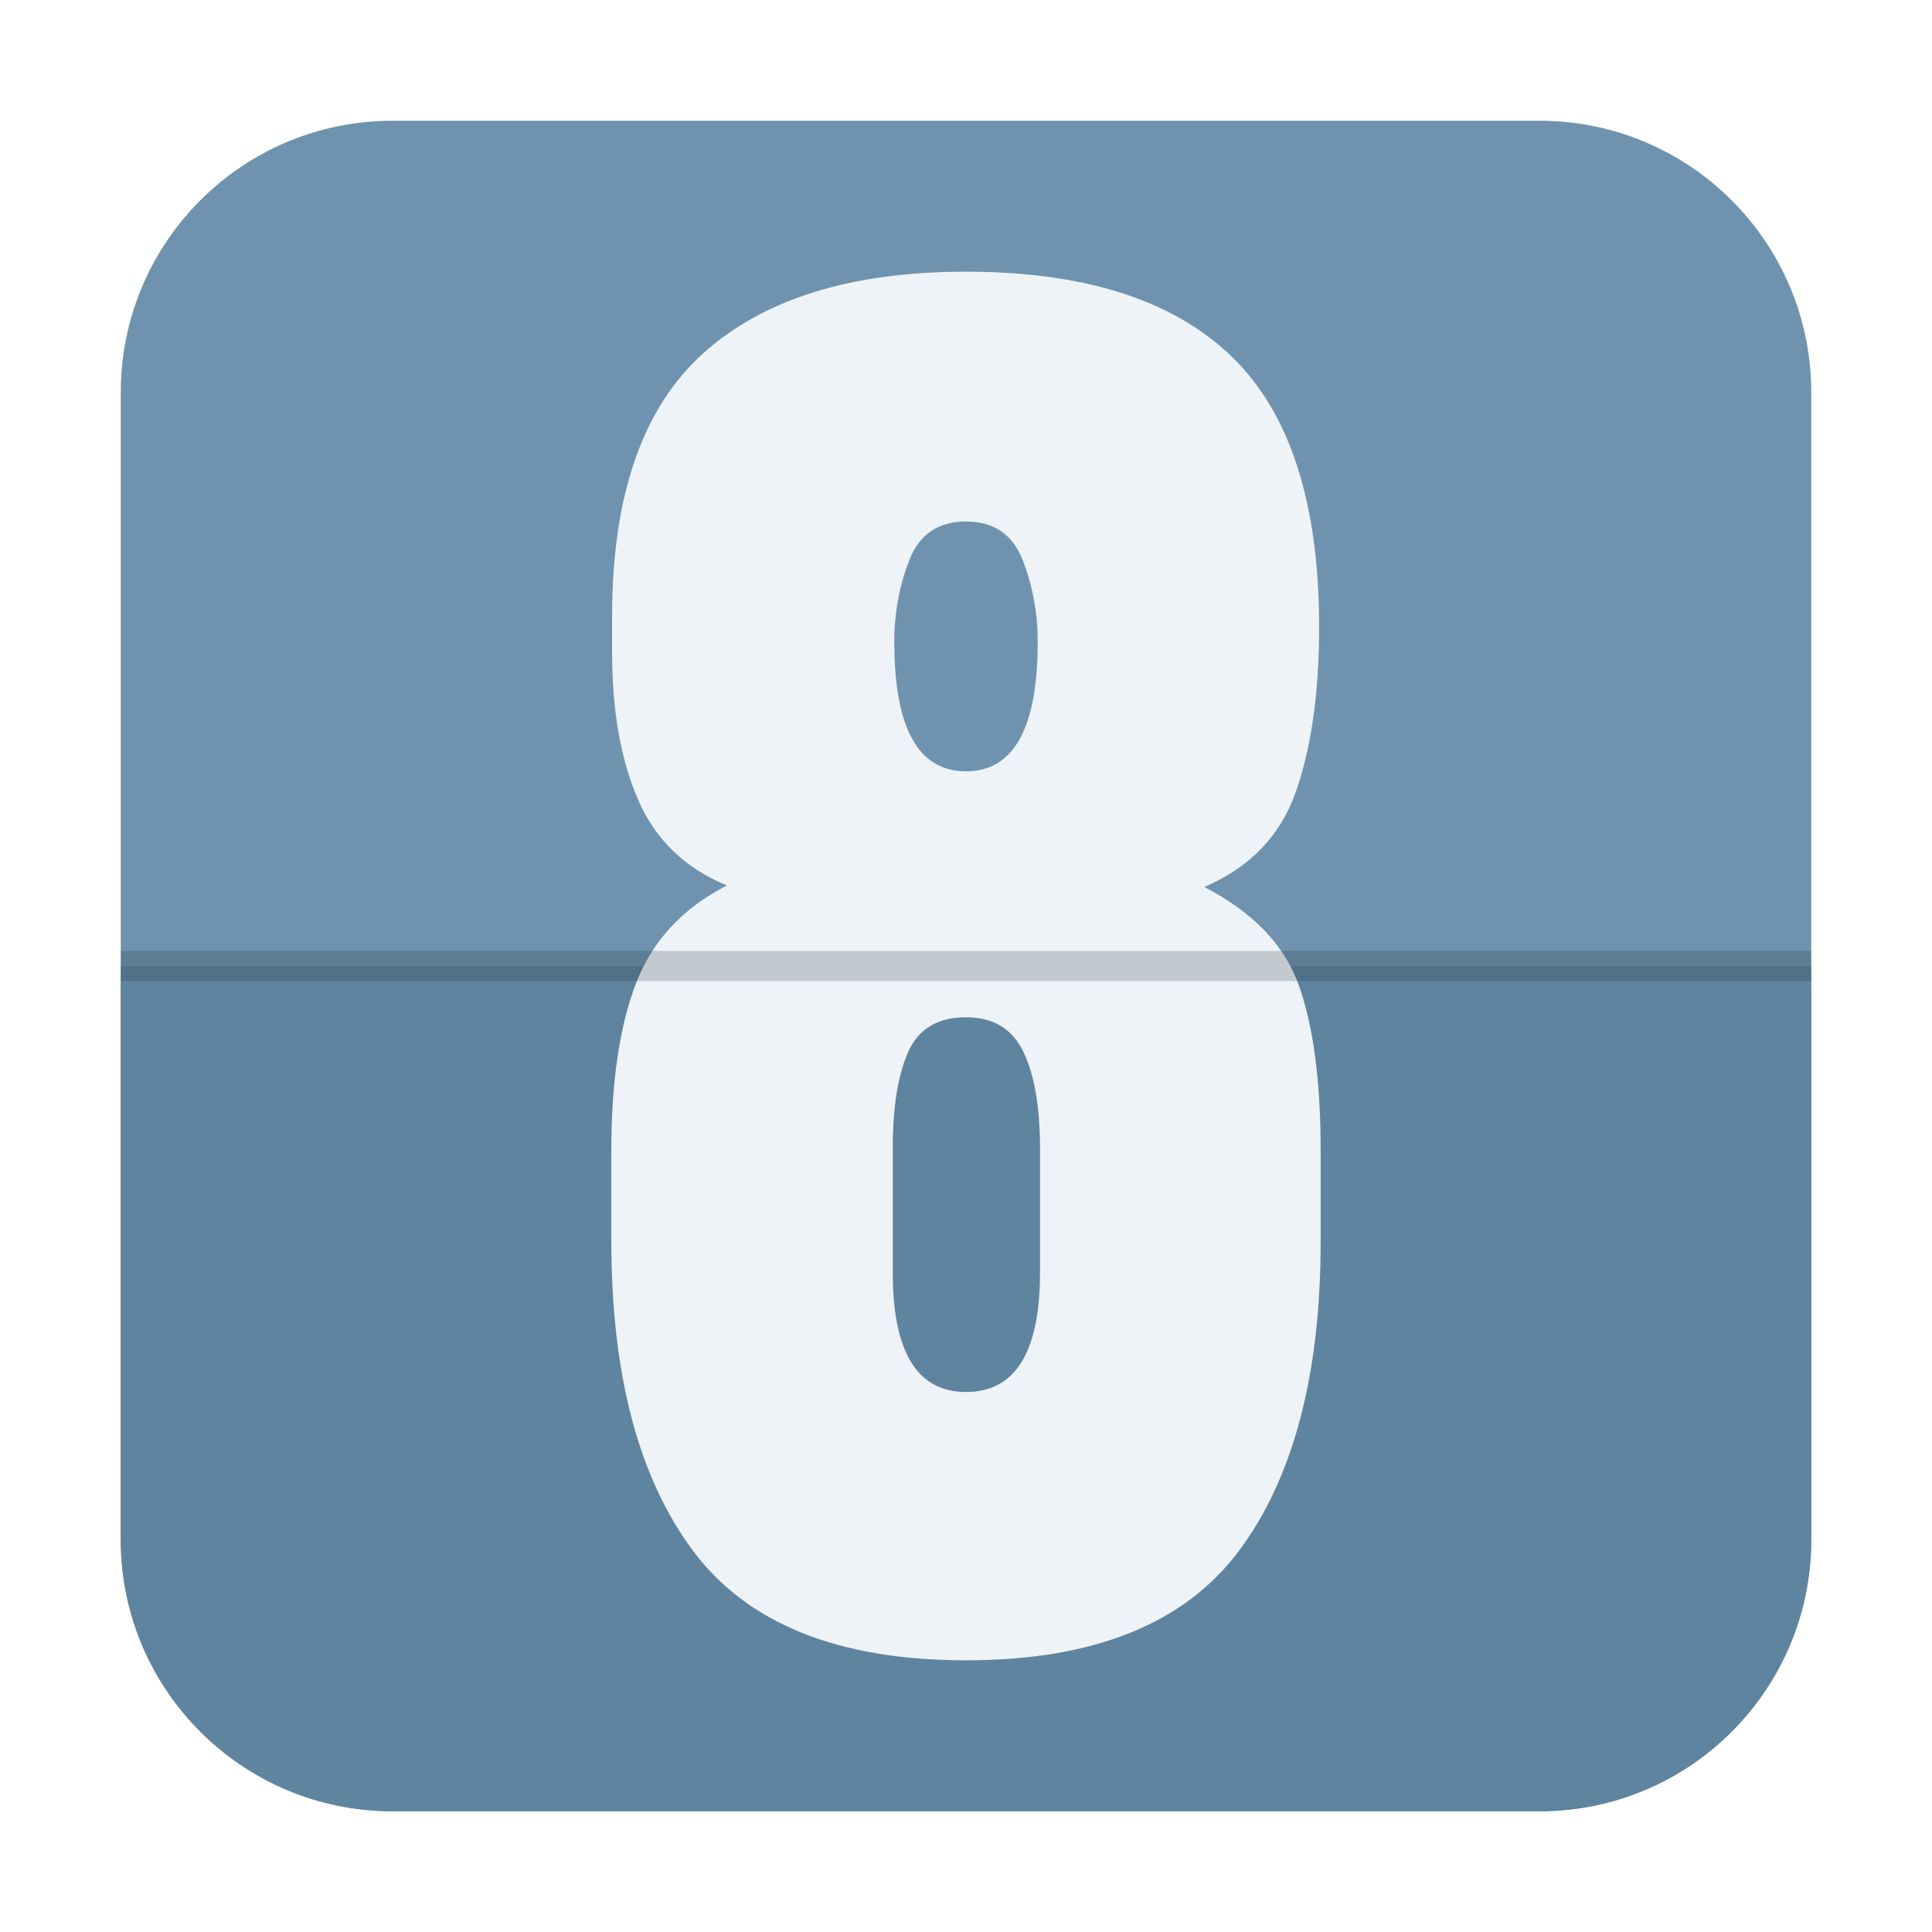
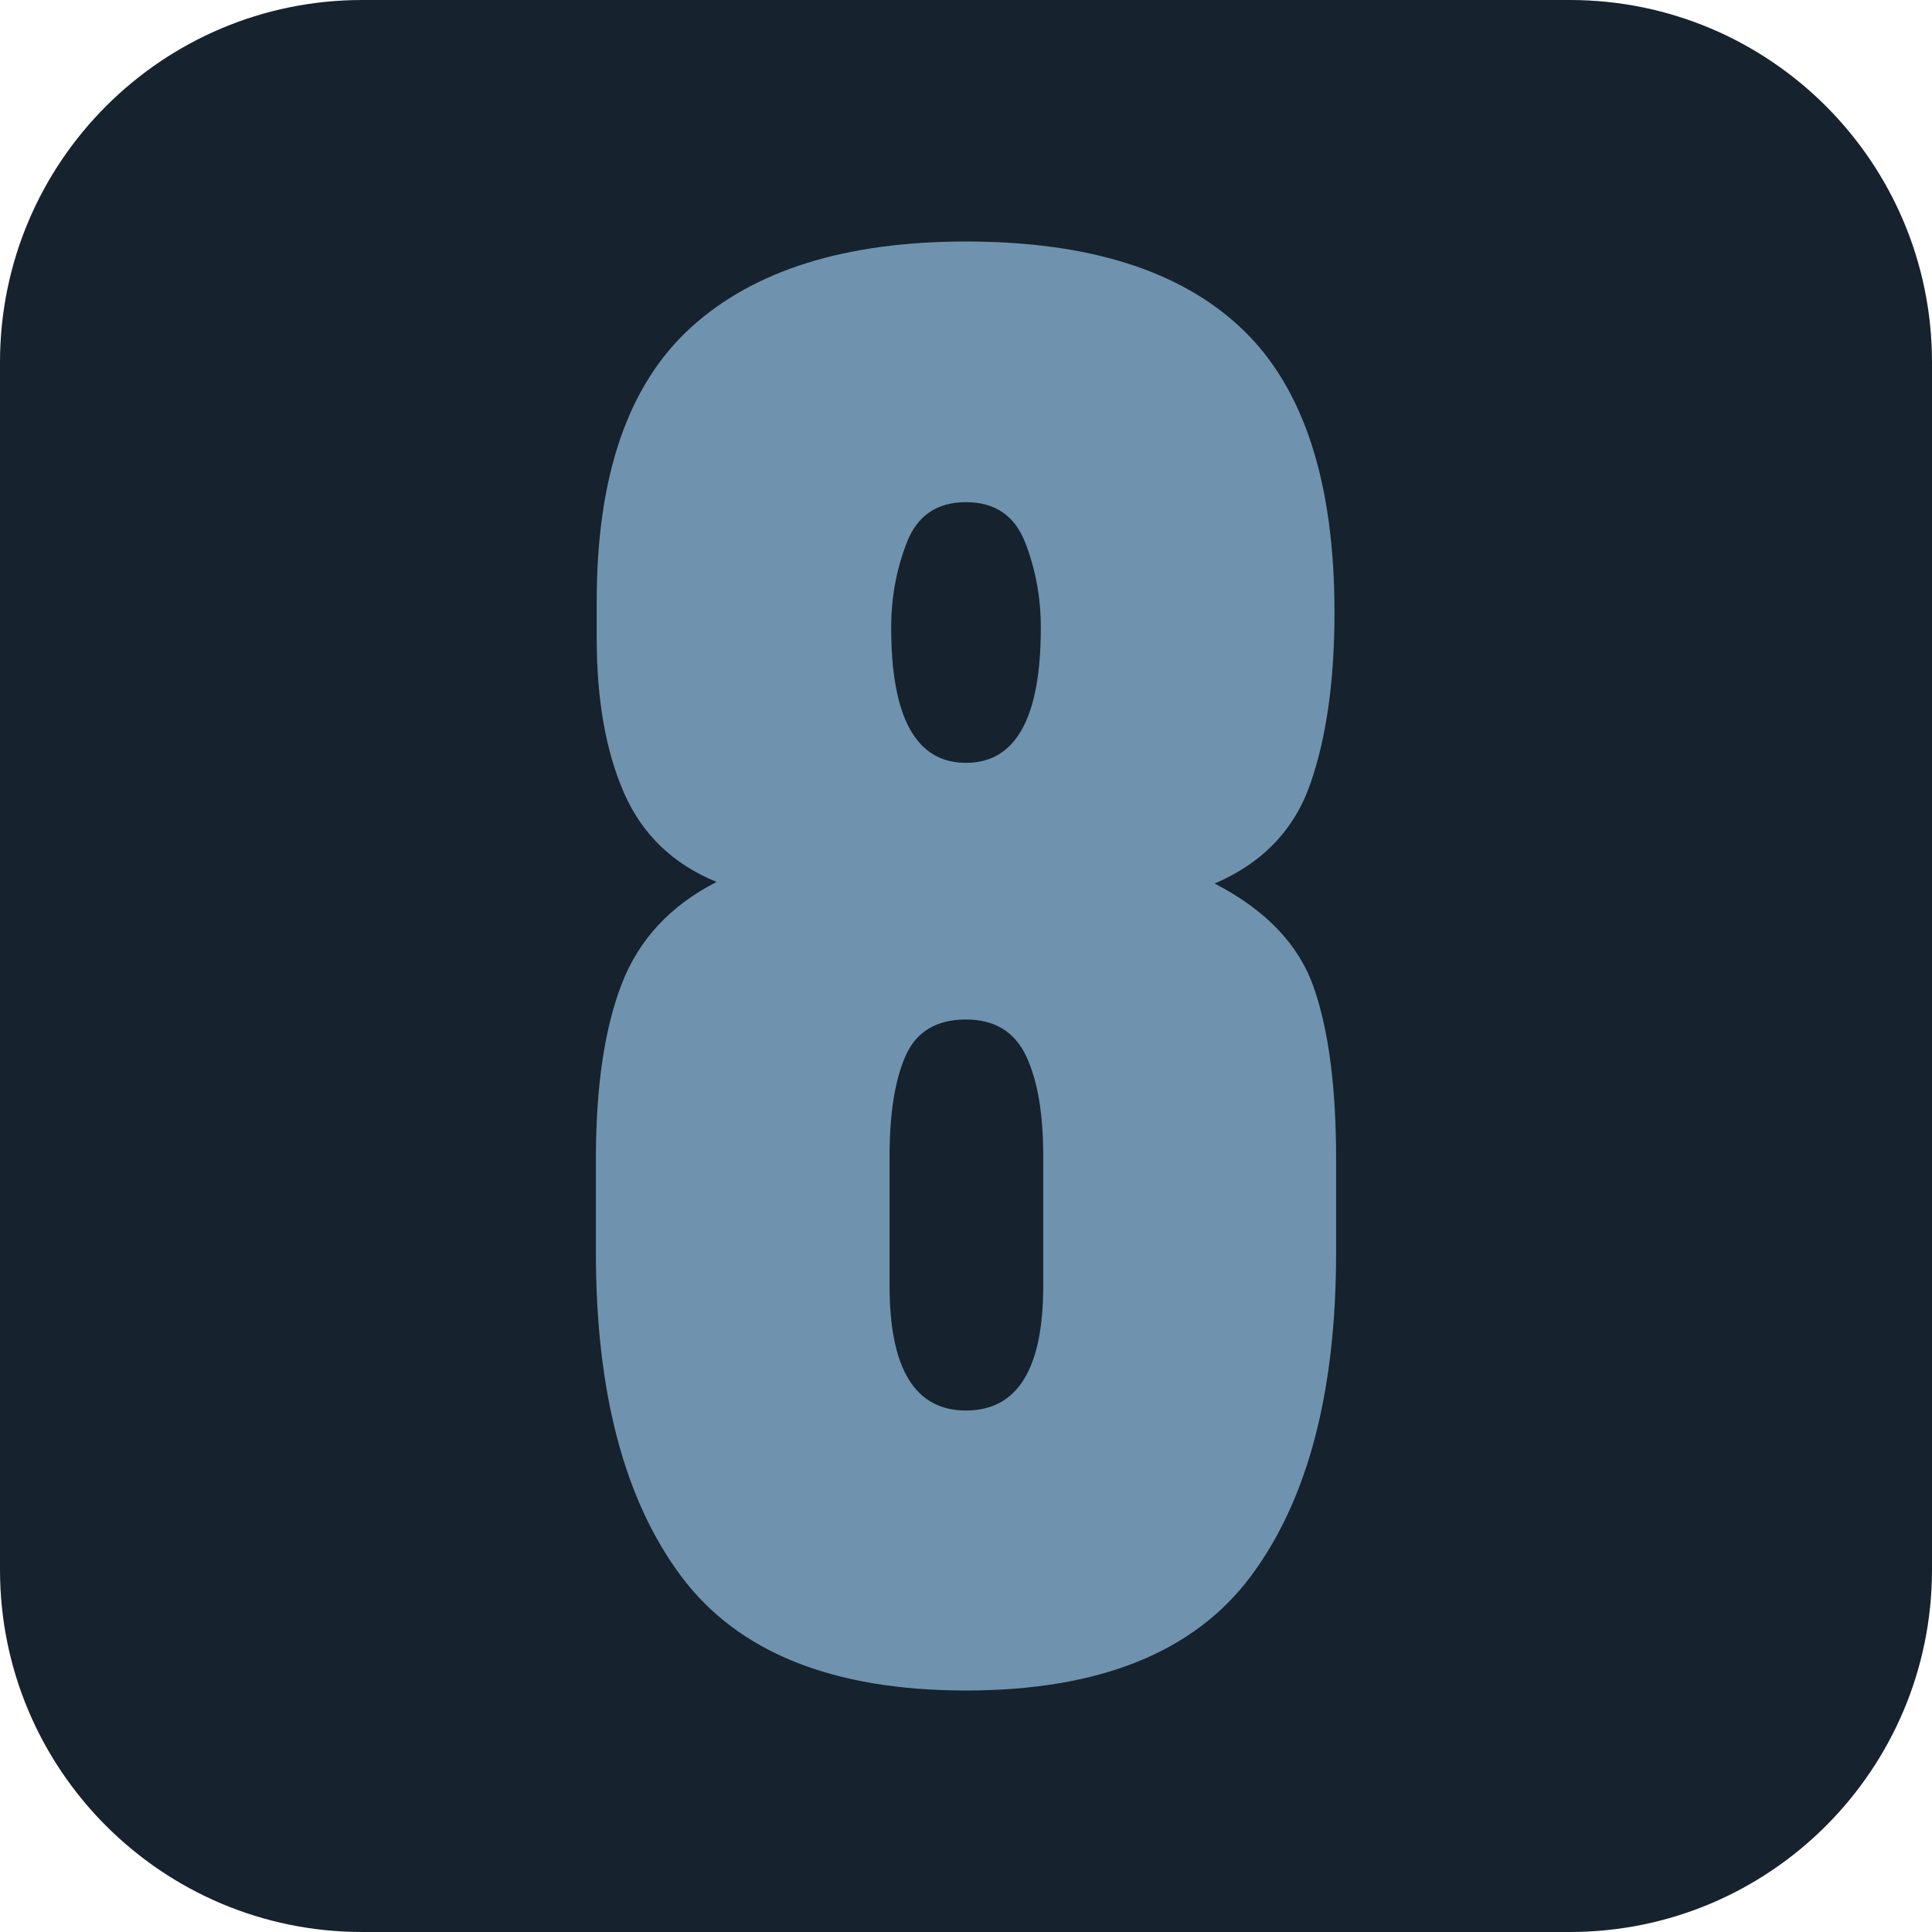
- <svg xmlns="http://www.w3.org/2000/svg" width="512" height="512" viewBox="0 0 64 64" role="img" aria-labelledby="title">
-   <defs>
-     <clipPath id="square-clip">
-       <rect x="4" y="4" width="56" height="56" rx="9" />
-     </clipPath>
-   </defs>
-   <g clip-path="url(#square-clip)">
-     <rect x="4" y="4" width="56" height="56" rx="9" fill="#6F93AE" />
-     <rect x="4" y="32" width="56" height="28" fill="#5F849F" />
-     <path fill="#EEF3F7" transform="translate(19.07607 54.51471) scale(0.02554137 -0.02554137)" d="M506 -19Q258 -19 152.0 123.0Q46 265 46 525V642Q46 776 78.0 859.0Q110 942 196 986Q115 1019 81.0 1096.5Q47 1174 47 1289V1335Q47 1569 164.5 1675.5Q282 1782 506 1782Q736 1782 850.0 1672.5Q964 1563 964 1321Q964 1194 934.0 1108.0Q904 1022 815 984Q910 935 938.0 855.5Q966 776 966 642V525Q966 265 860.0 123.0Q754 -19 506 -19ZM506 1134Q599 1134 599 1302Q599 1358 579.5 1408.0Q560 1458 506 1458Q452 1458 432.5 1408.0Q413 1358 413 1302Q413 1134 506 1134ZM506 329Q602 329 602 484V645Q602 725 580.5 770.0Q559 815 506 815Q451 815 431.0 770.0Q411 725 411 645V484Q411 329 506 329Z" />
-     <rect x="4" y="31.5" width="56" height="1" fill="#16222D" opacity=".2" />
-   </g>
+ <svg xmlns="http://www.w3.org/2000/svg" viewBox="0 0 64 64" width="64" height="64" role="img" aria-labelledby="title">
+   <rect width="64" height="64" rx="12" fill="#16222D" />
+   <path fill="#6F93AE" transform="translate(18.51416 55.49361) scale(0.02665186 -0.02665186)" d="M506 -19Q258 -19 152.0 123.0Q46 265 46 525V642Q46 776 78.0 859.0Q110 942 196 986Q115 1019 81.0 1096.5Q47 1174 47 1289V1335Q47 1569 164.5 1675.5Q282 1782 506 1782Q736 1782 850.0 1672.5Q964 1563 964 1321Q964 1194 934.0 1108.0Q904 1022 815 984Q910 935 938.0 855.5Q966 776 966 642V525Q966 265 860.0 123.0Q754 -19 506 -19ZM506 1134Q599 1134 599 1302Q599 1358 579.5 1408.0Q560 1458 506 1458Q452 1458 432.5 1408.0Q413 1358 413 1302Q413 1134 506 1134ZM506 329Q602 329 602 484V645Q602 725 580.5 770.0Q559 815 506 815Q451 815 431.0 770.0Q411 725 411 645V484Q411 329 506 329Z" />
</svg>
